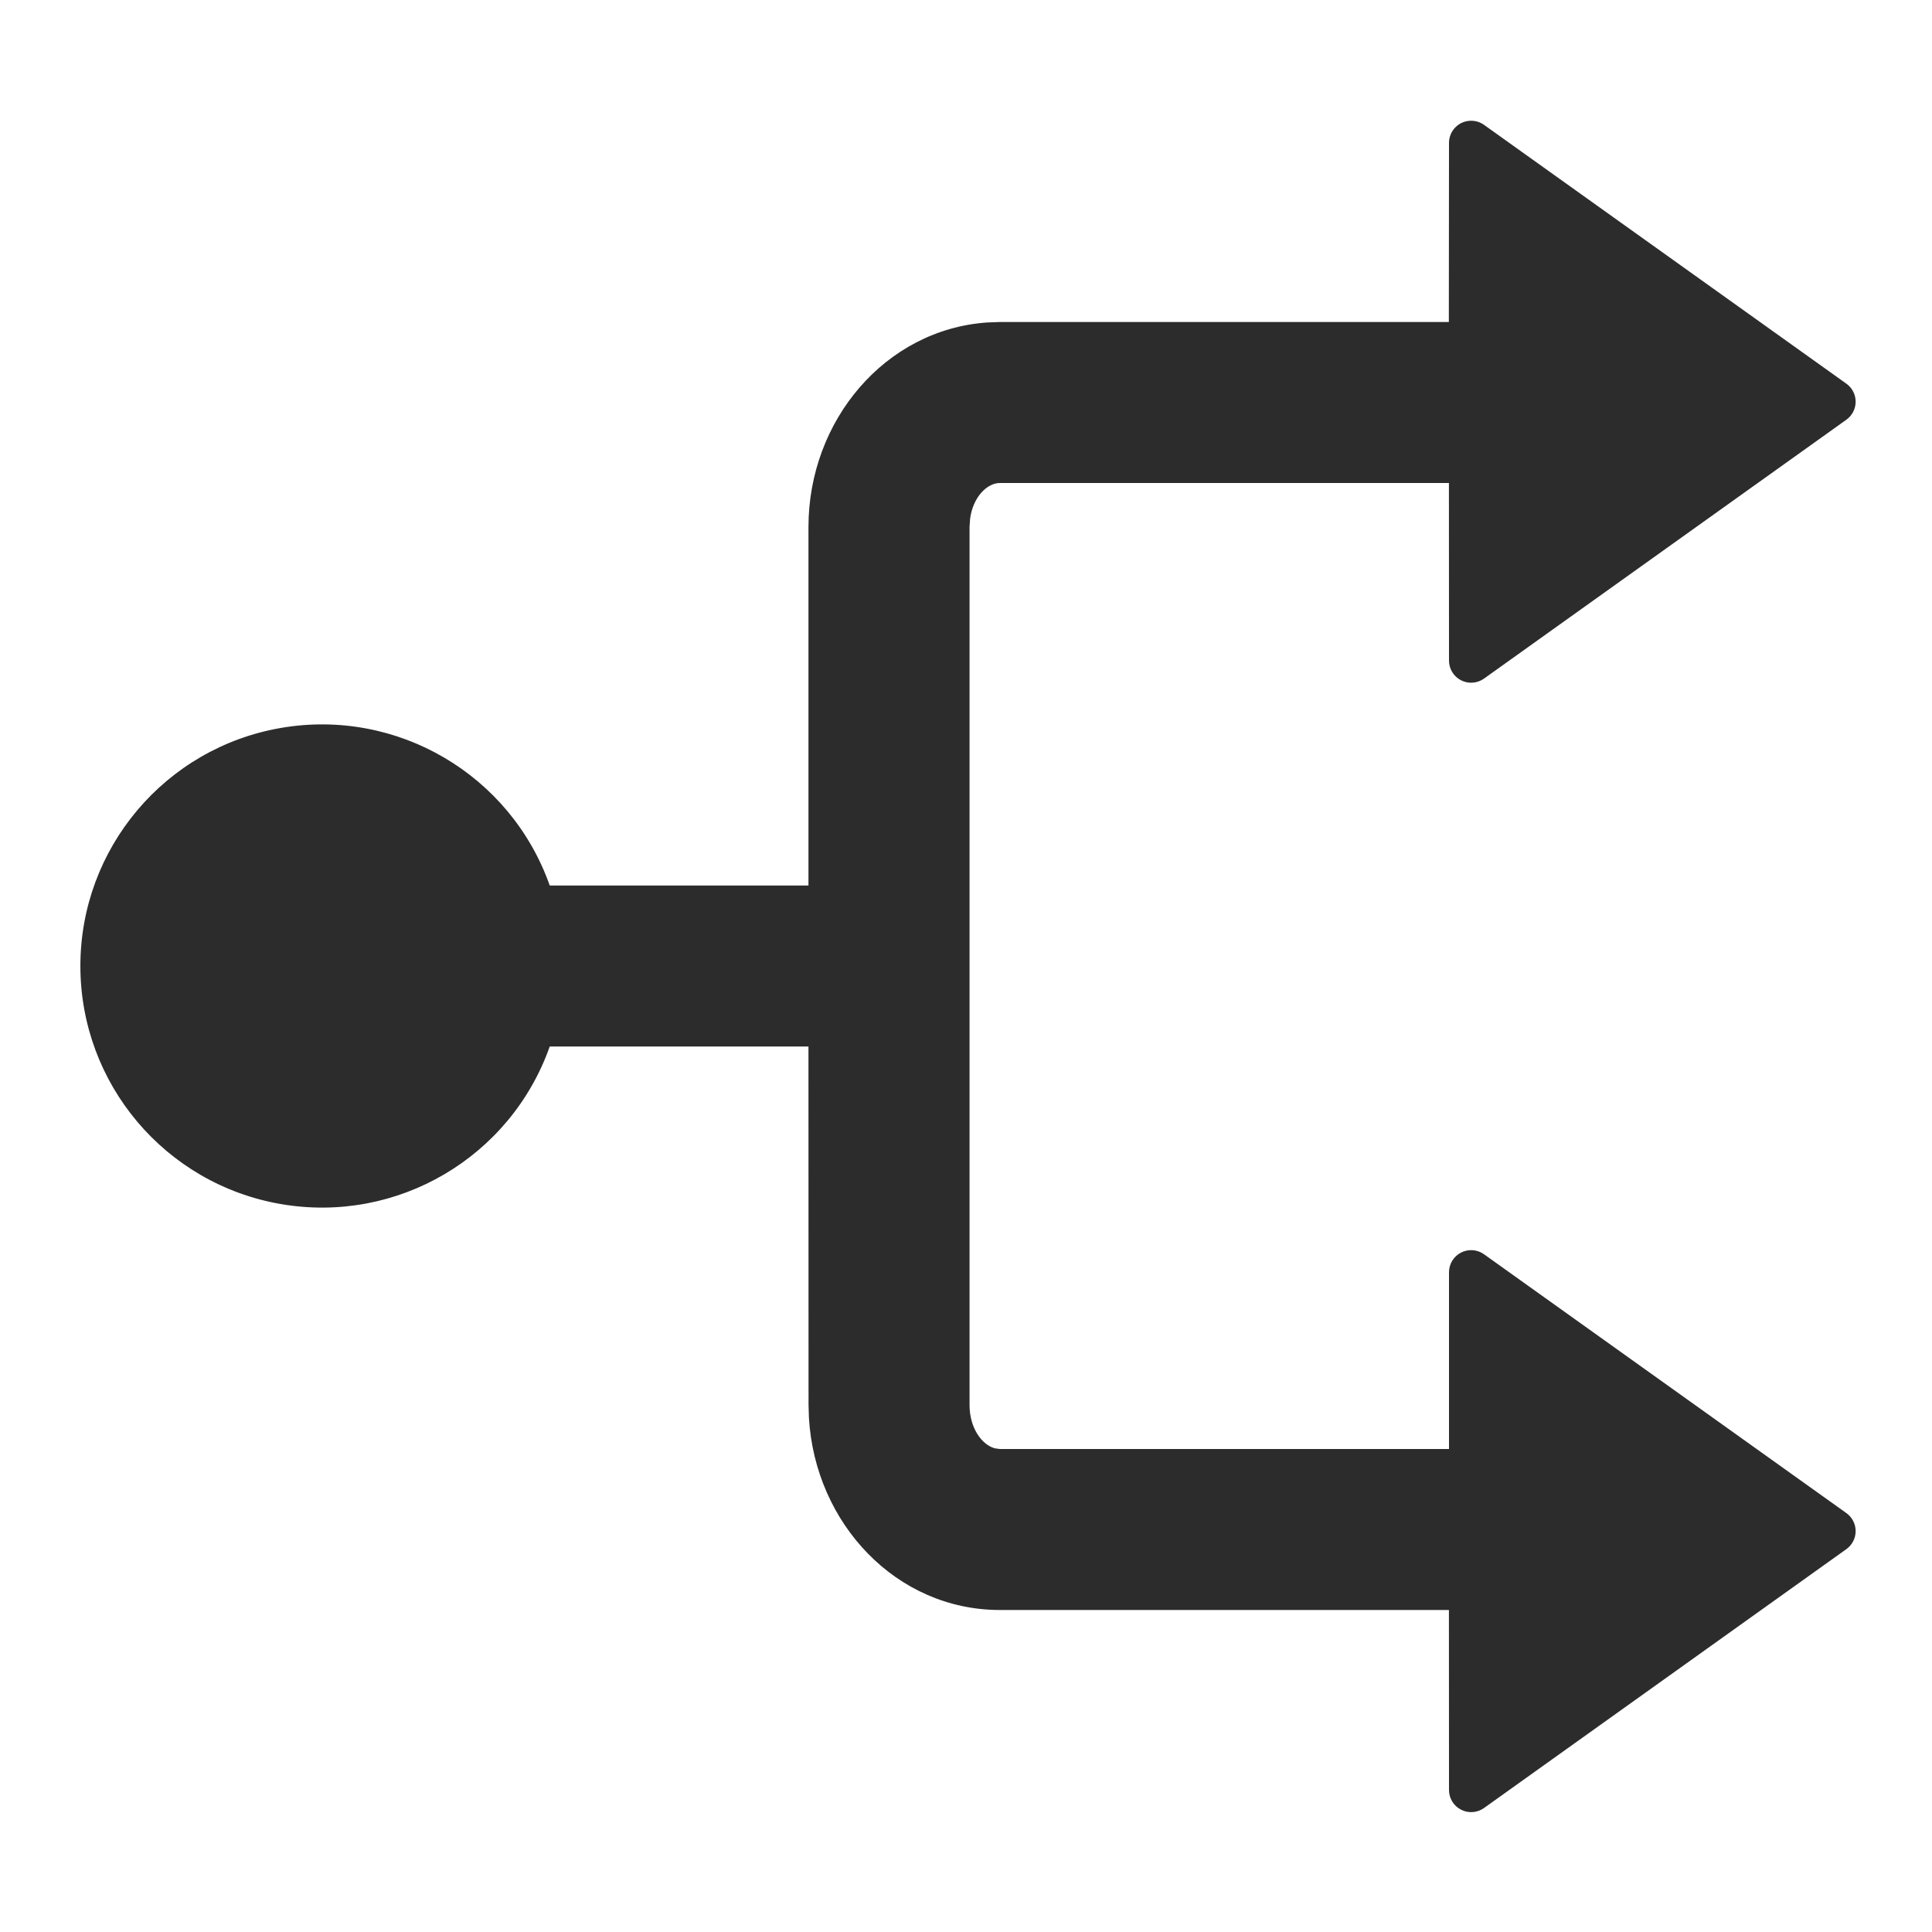
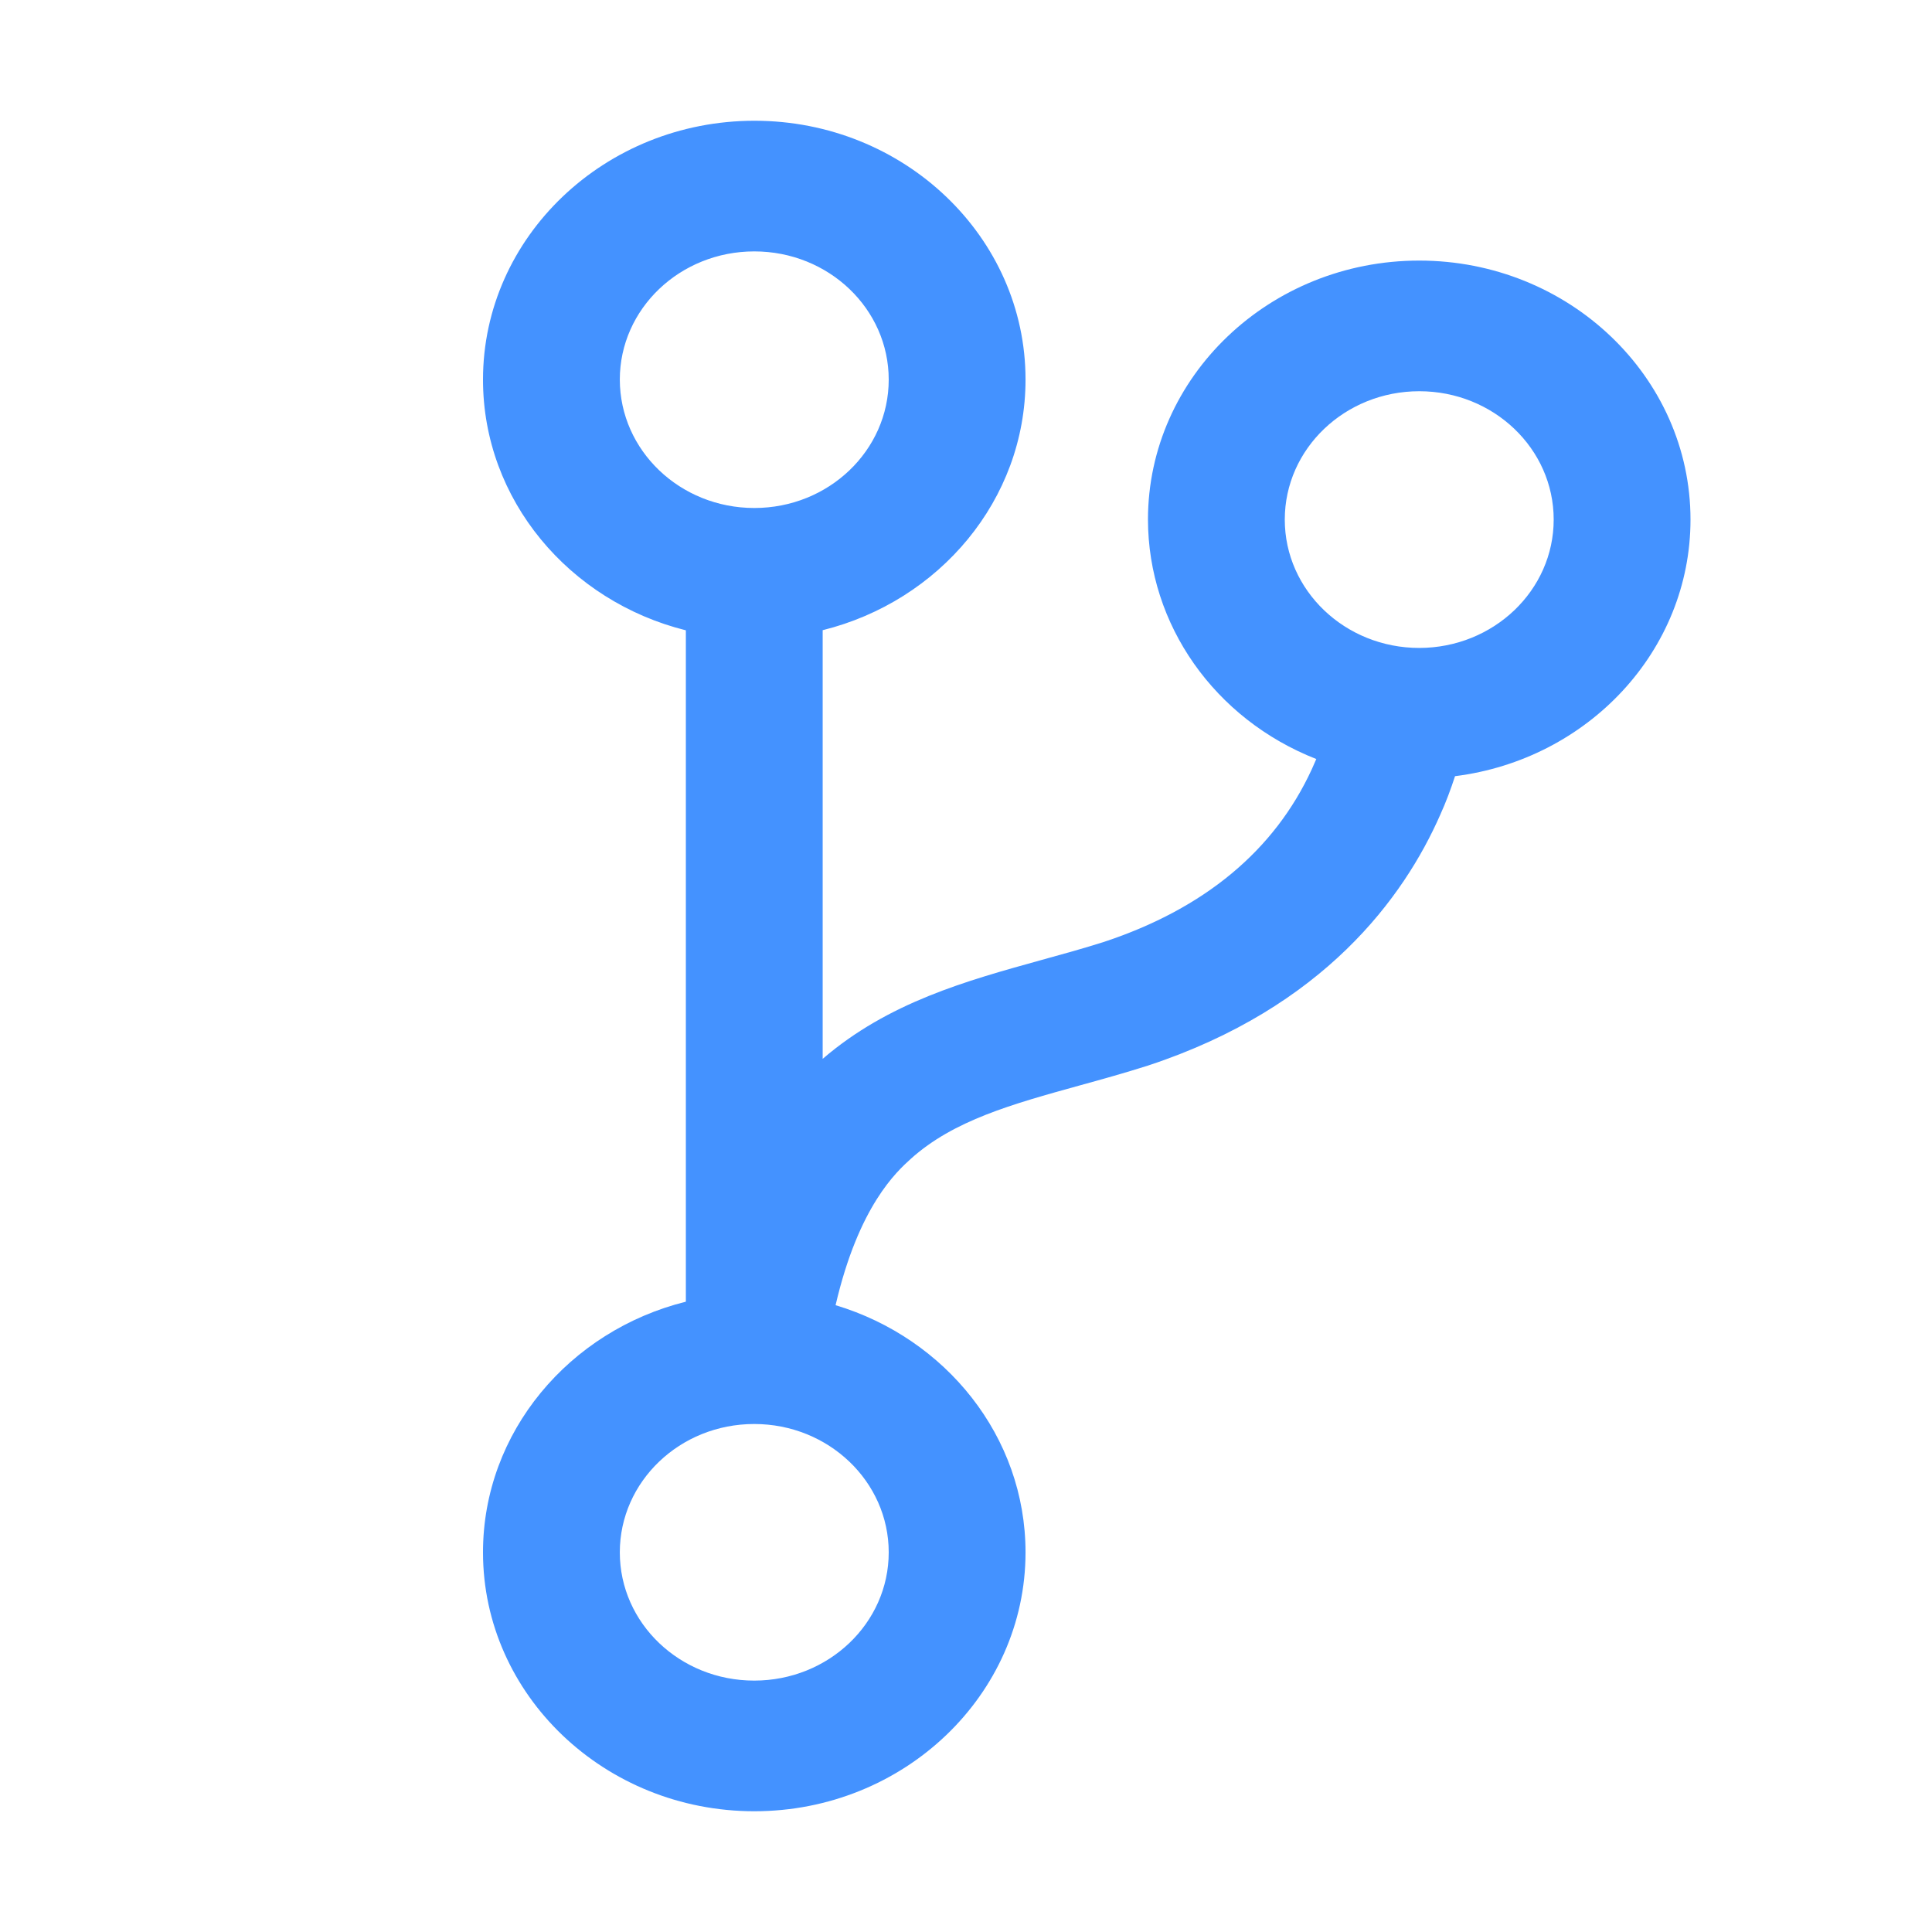
- <svg xmlns="http://www.w3.org/2000/svg" t="1742854497227" class="icon" viewBox="0 0 1024 1024" version="1.1" p-id="2013" width="200" height="200">
-   <path d="M779.733 64c2.475 0 4.864 0.768 6.827 2.176l192.043 137.173a11.733 11.733 0 0 1 0 19.115l-192 137.173A11.733 11.733 0 0 1 768 350.08L767.957 256h-237.995c-6.827 0-14.251 7.467-15.787 18.901l-0.299 4.48v465.237c0 12.373 6.613 21.248 13.483 23.04l2.56 0.341H768L768 674.347a11.733 11.733 0 0 1 18.56-9.557l192.043 137.173a11.733 11.733 0 0 1 0 19.115l-192 137.173a11.733 11.733 0 0 1-18.603-9.557L767.957 853.333h-237.995c-54.912 0-97.877-45.824-101.205-101.717l-0.213-6.997L428.501 554.667H291.371a128.043 128.043 0 1 1 0-85.333h137.131V279.381c0-56.619 40.789-104.704 94.677-108.459L529.92 170.667h237.995L768 75.733c0-6.485 5.248-11.733 11.733-11.733z" fill="#2c2c2c" p-id="2014" />
+ <svg xmlns="http://www.w3.org/2000/svg" t="1756877387366" class="icon" viewBox="0 0 1024 1024" version="1.1" p-id="15687" width="256" height="256">
+   <path d="M896 275.392c0-75.712-64.512-137.28-143.808-137.28-79.232 0-143.744 61.568-143.744 137.28 0.064 55.68 35.264 105.728 89.216 126.912a174.72 174.72 0 0 1-2.368 5.376c-19.84 43.136-56.96 73.92-110.08 91.52-10.88 3.456-22.208 6.592-33.152 9.6-39.936 11.072-81.216 22.464-116.032 52.416v-227.2c61.824-15.36 107.52-69.056 107.52-132.8C543.616 125.568 479.168 64 399.872 64S256 125.568 256 201.216c0 63.744 45.76 117.504 107.52 132.864v355.84C301.76 705.28 256 759.04 256 822.784 256 898.432 320.512 960 399.808 960c79.232 0 143.744-61.568 143.744-137.216 0-61.44-42.368-113.472-100.672-131.008 12.224-52.672 32.384-70.784 39.936-77.632 22.656-20.352 53.632-28.928 89.472-38.848 11.648-3.2 23.808-6.592 36.096-10.496l0.384-0.128c92.928-30.72 135.296-89.088 154.496-132.608 3.2-7.04 5.76-14.016 7.936-20.672C841.6 402.56 896 344.96 896 275.392zM328.512 201.216c0-37.568 31.936-67.968 71.296-67.968 39.36 0 71.232 30.4 71.232 67.968 0 37.568-31.872 68.032-71.232 68.032s-71.232-30.464-71.296-68.032z m142.528 621.568c0 37.568-31.936 67.968-71.296 67.968-39.36 0-71.232-30.4-71.232-67.968 0-37.568 31.872-68.032 71.232-68.032s71.296 30.464 71.296 68.032z m281.216-479.36c-39.36 0-71.296-30.464-71.296-68.032s31.936-68.032 71.296-68.032c39.36 0 71.232 30.464 71.232 68.032 0 37.504-31.872 67.968-71.232 68.032z" fill="#1677FF" fill-opacity=".8" p-id="15688" />
</svg>
